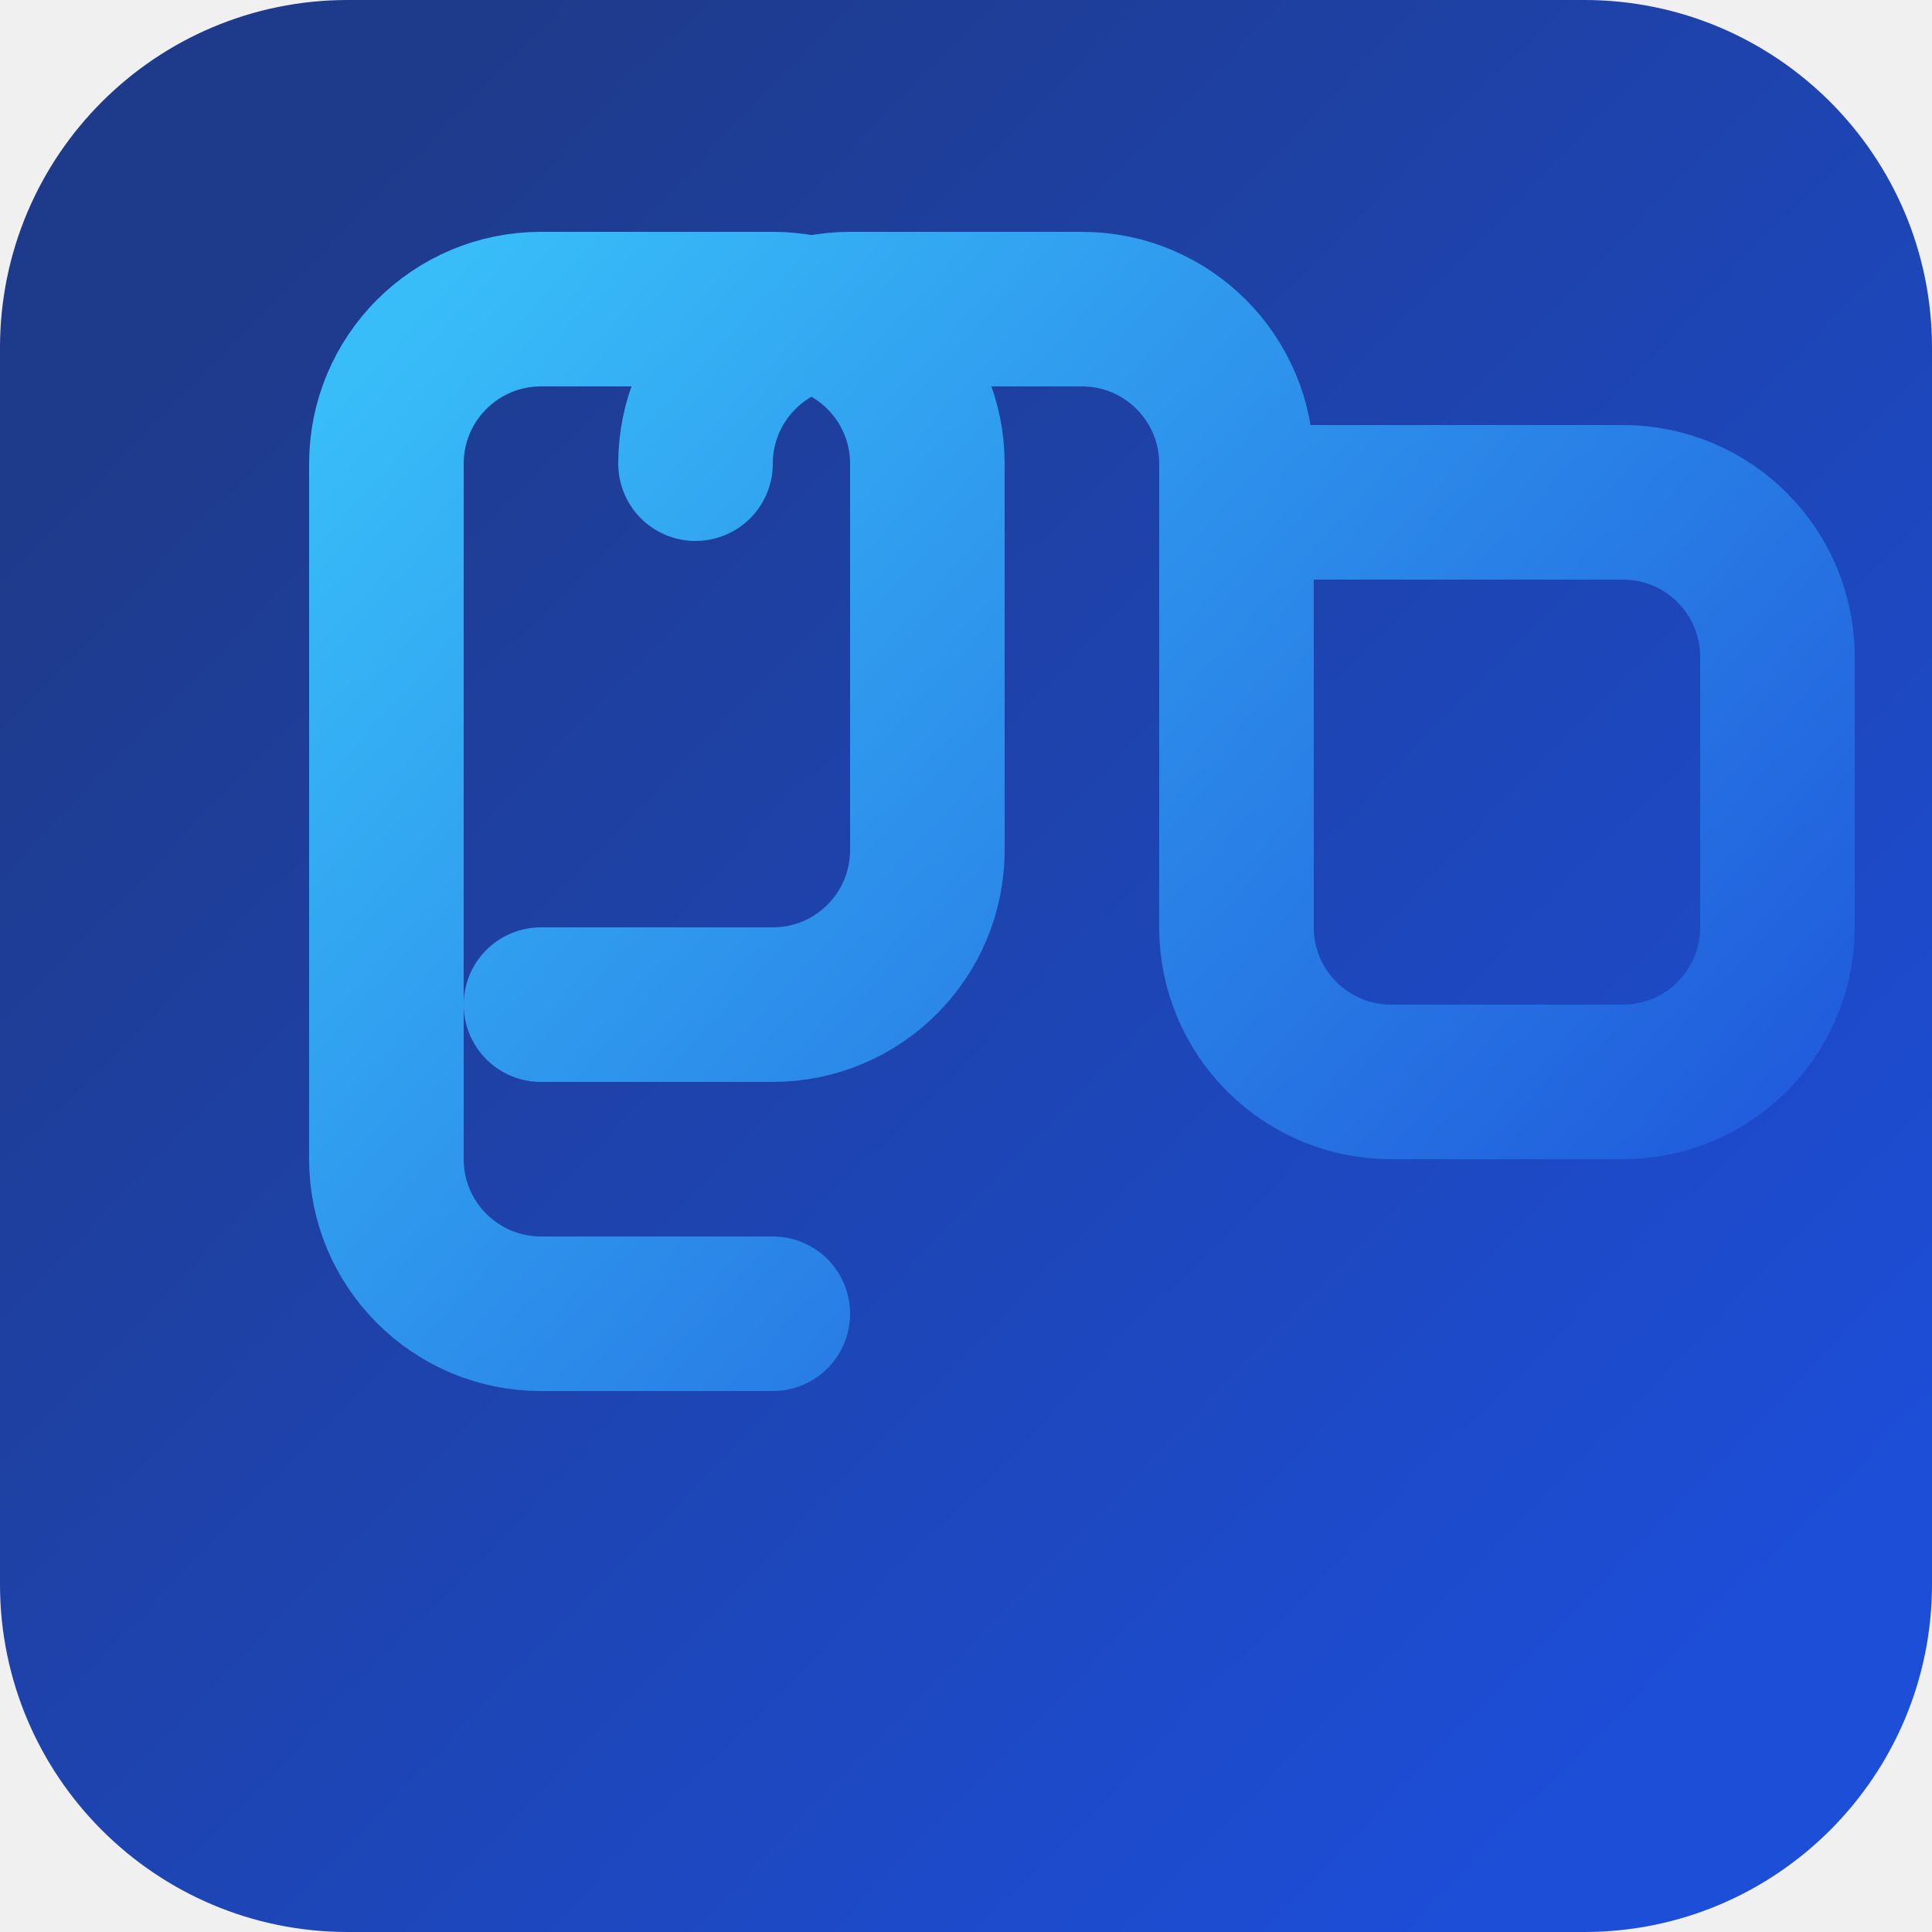
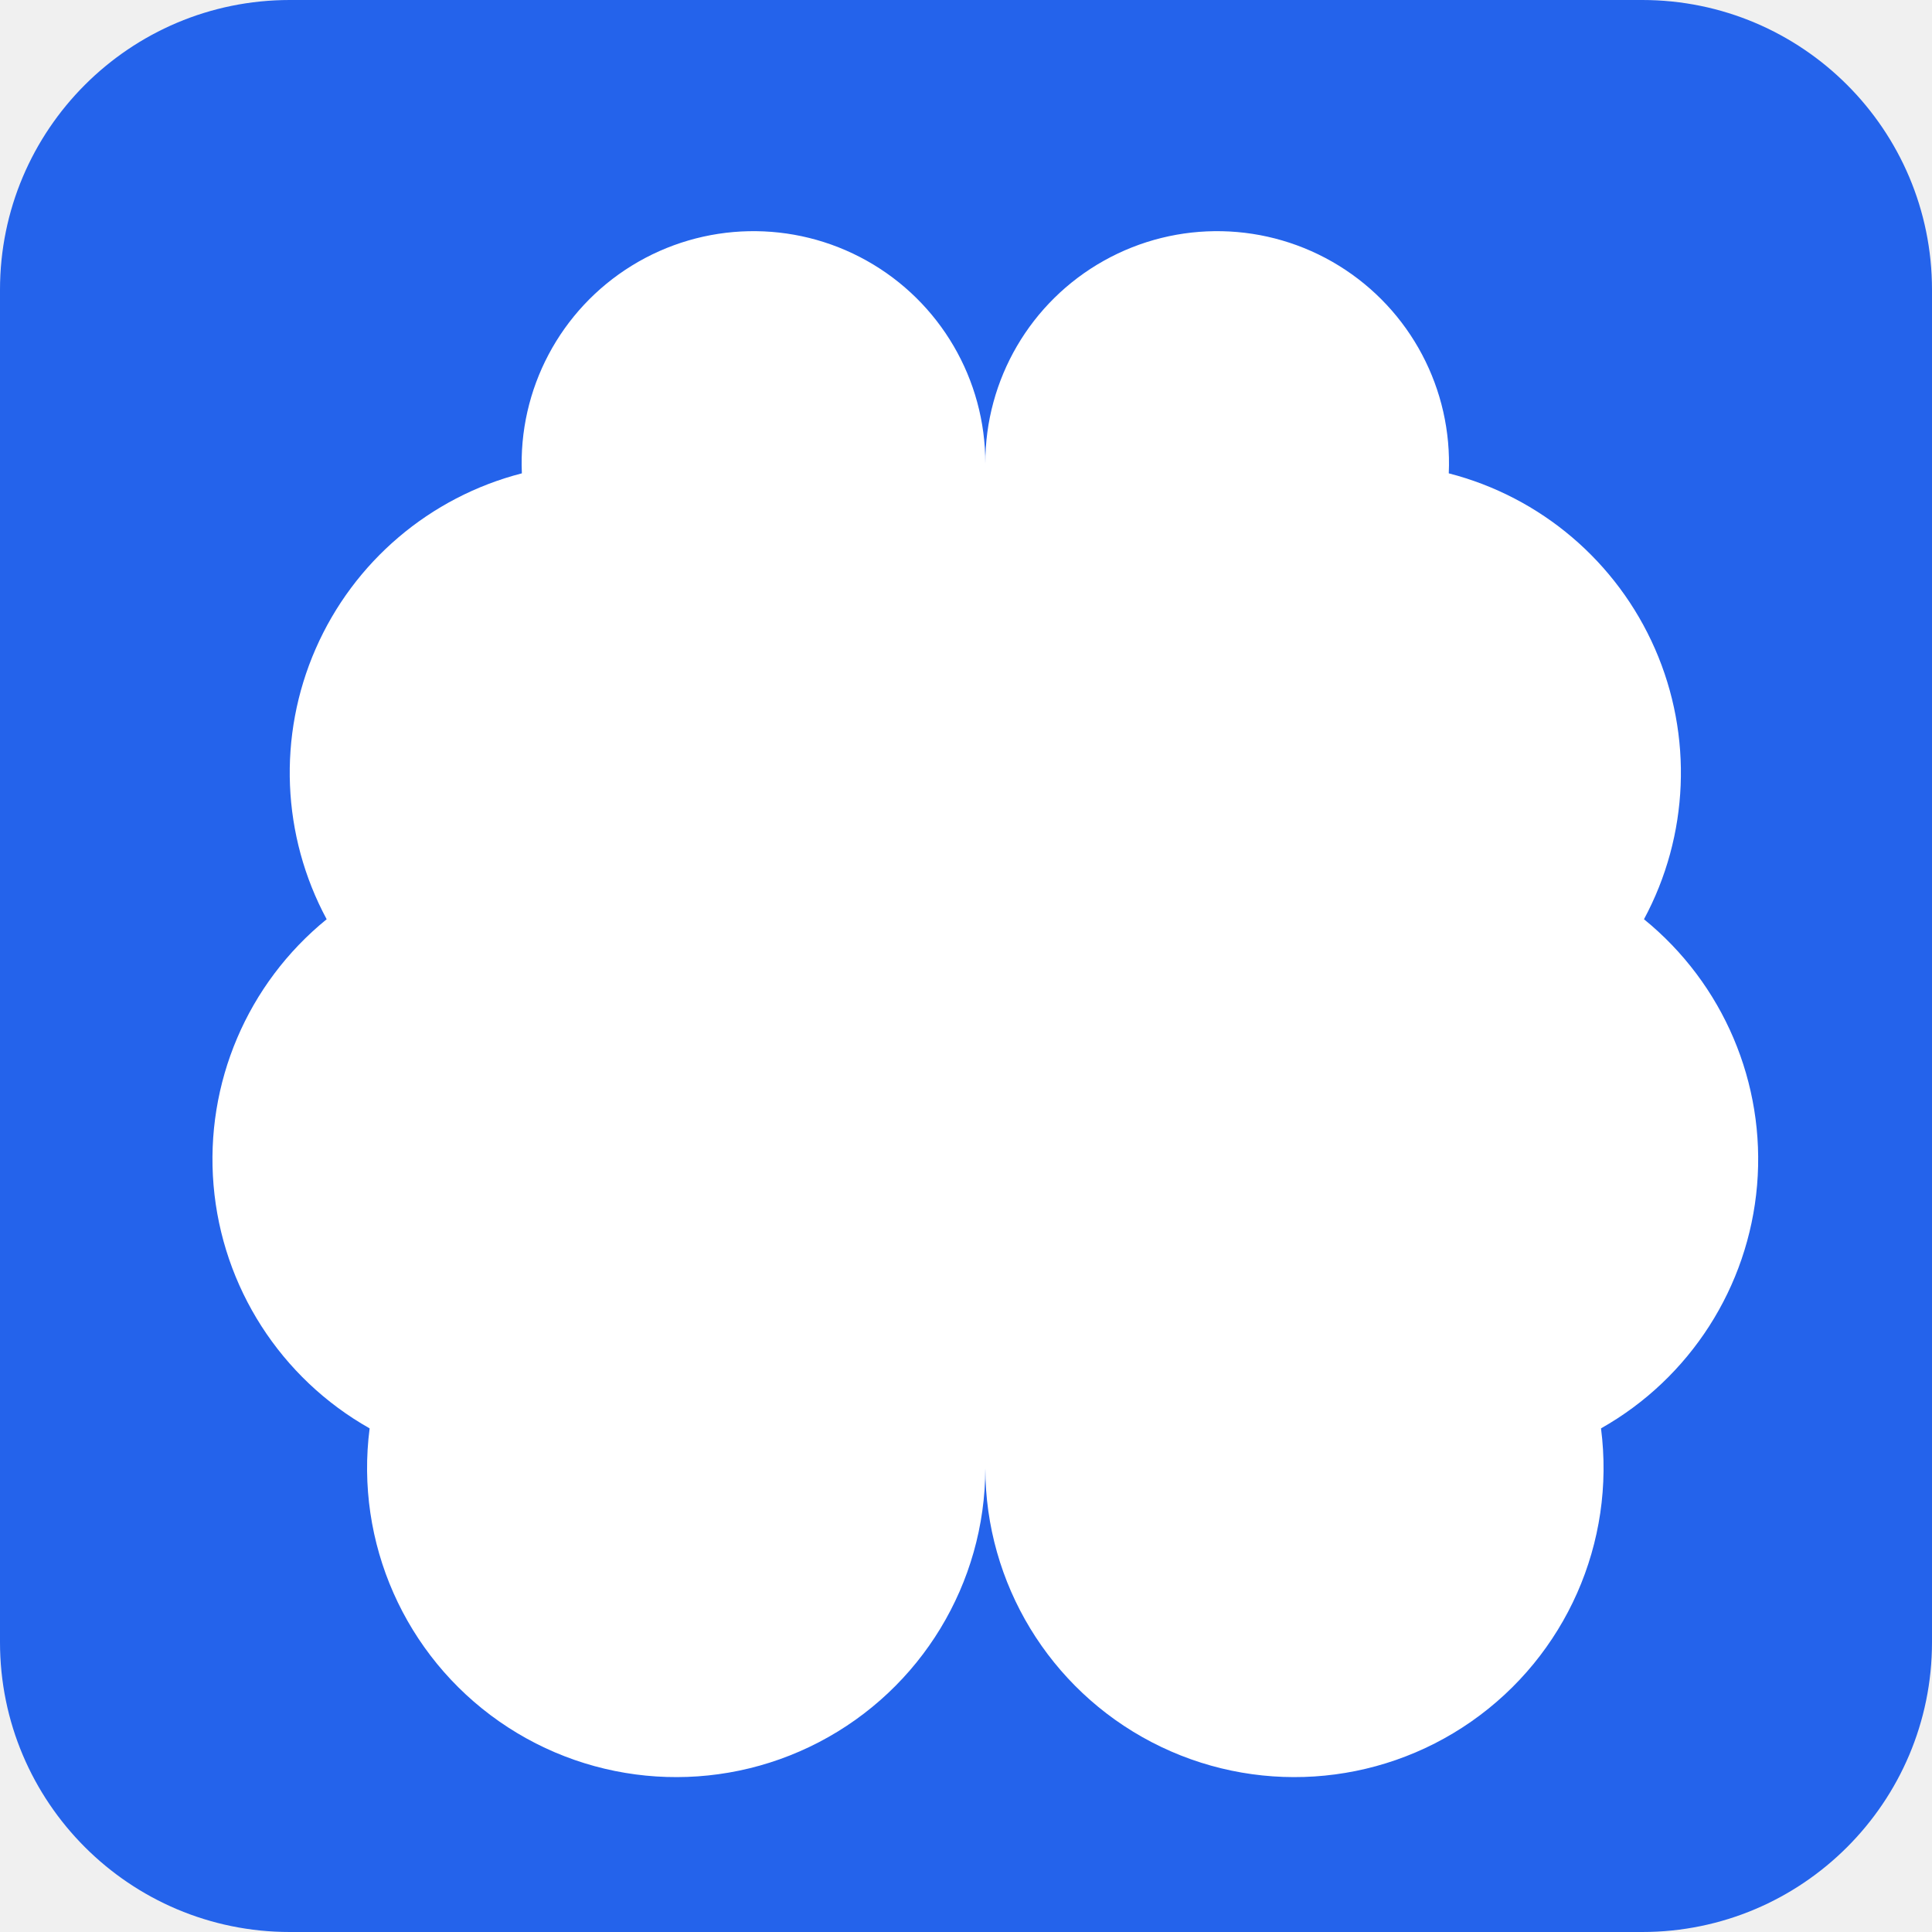
<svg xmlns="http://www.w3.org/2000/svg" viewBox="0 0 100 100">
-   <defs>
-     <linearGradient id="favicon-bg" x1="16" y1="10" x2="92" y2="84" gradientUnits="userSpaceOnUse">
-       <stop stop-color="#1e3a8a" />
-       <stop offset="1" stop-color="#1d4ed8" />
-     </linearGradient>
-     <linearGradient id="favicon-stroke" x1="18" y1="20" x2="86" y2="82" gradientUnits="userSpaceOnUse">
-       <stop stop-color="#38bdf8" />
-       <stop offset="1" stop-color="#1d4ed8" />
-     </linearGradient>
-   </defs>
-   <rect width="100" height="100" rx="18" fill="url(#favicon-bg)" />
-   <path d="M36 24c0-4.418 3.582-8 8-8h12c4.418 0 8 3.582 8 8v24c0 4.418 3.582 8 8 8h12c4.418 0 8-3.582 8-8V34c0-4.418-3.582-8-8-8H64" fill="none" stroke="url(#favicon-stroke)" stroke-width="8" stroke-linecap="round" stroke-linejoin="round" />
-   <path d="M28 52h12c4.418 0 8-3.582 8-8V24c0-4.418-3.582-8-8-8H28c-4.418 0-8 3.582-8 8v36c0 4.418 3.582 8 8 8h12" fill="none" stroke="url(#favicon-stroke)" stroke-width="8" stroke-linecap="round" stroke-linejoin="round" />
+   <rect width="100" height="100" rx="15" fill="#2463eb" />
+   <g transform="translate(50 50) scale(4) translate(-11.75 -11.5)" fill="white">
+     <path d="M12 5a3 3 0 1 0-5.997.125 4 4 0 0 0-2.526 5.77 4 4 0 0 0 .556 6.588A4 4 0 1 0 12 18Z" />
+     <path d="M12 5a3 3 0 1 1 5.997.125 4 4 0 0 1 2.526 5.77 4 4 0 0 1-.556 6.588A4 4 0 1 1 12 18Z" />
+     <path d="M15 13a4.5 4.5 0 0 1-3-4 4.5 4.5 0 0 1-3 4" />
+     <path d="M17.599 6.5a3 3 0 0 0 .399-1.375" />
+     <path d="M6.003 5.125A3 3 0 0 0 6.401 6.5" />
+     <path d="M3.477 10.896a4 4 0 0 1 .585-.396" />
+     <path d="M19.938 10.5a4 4 0 0 1 .585.396" />
+     <path d="M6 18a4 4 0 0 1-1.967-.516" />
+     <path d="M19.967 17.484A4 4 0 0 1 18 18" />
+   </g>
</svg>
